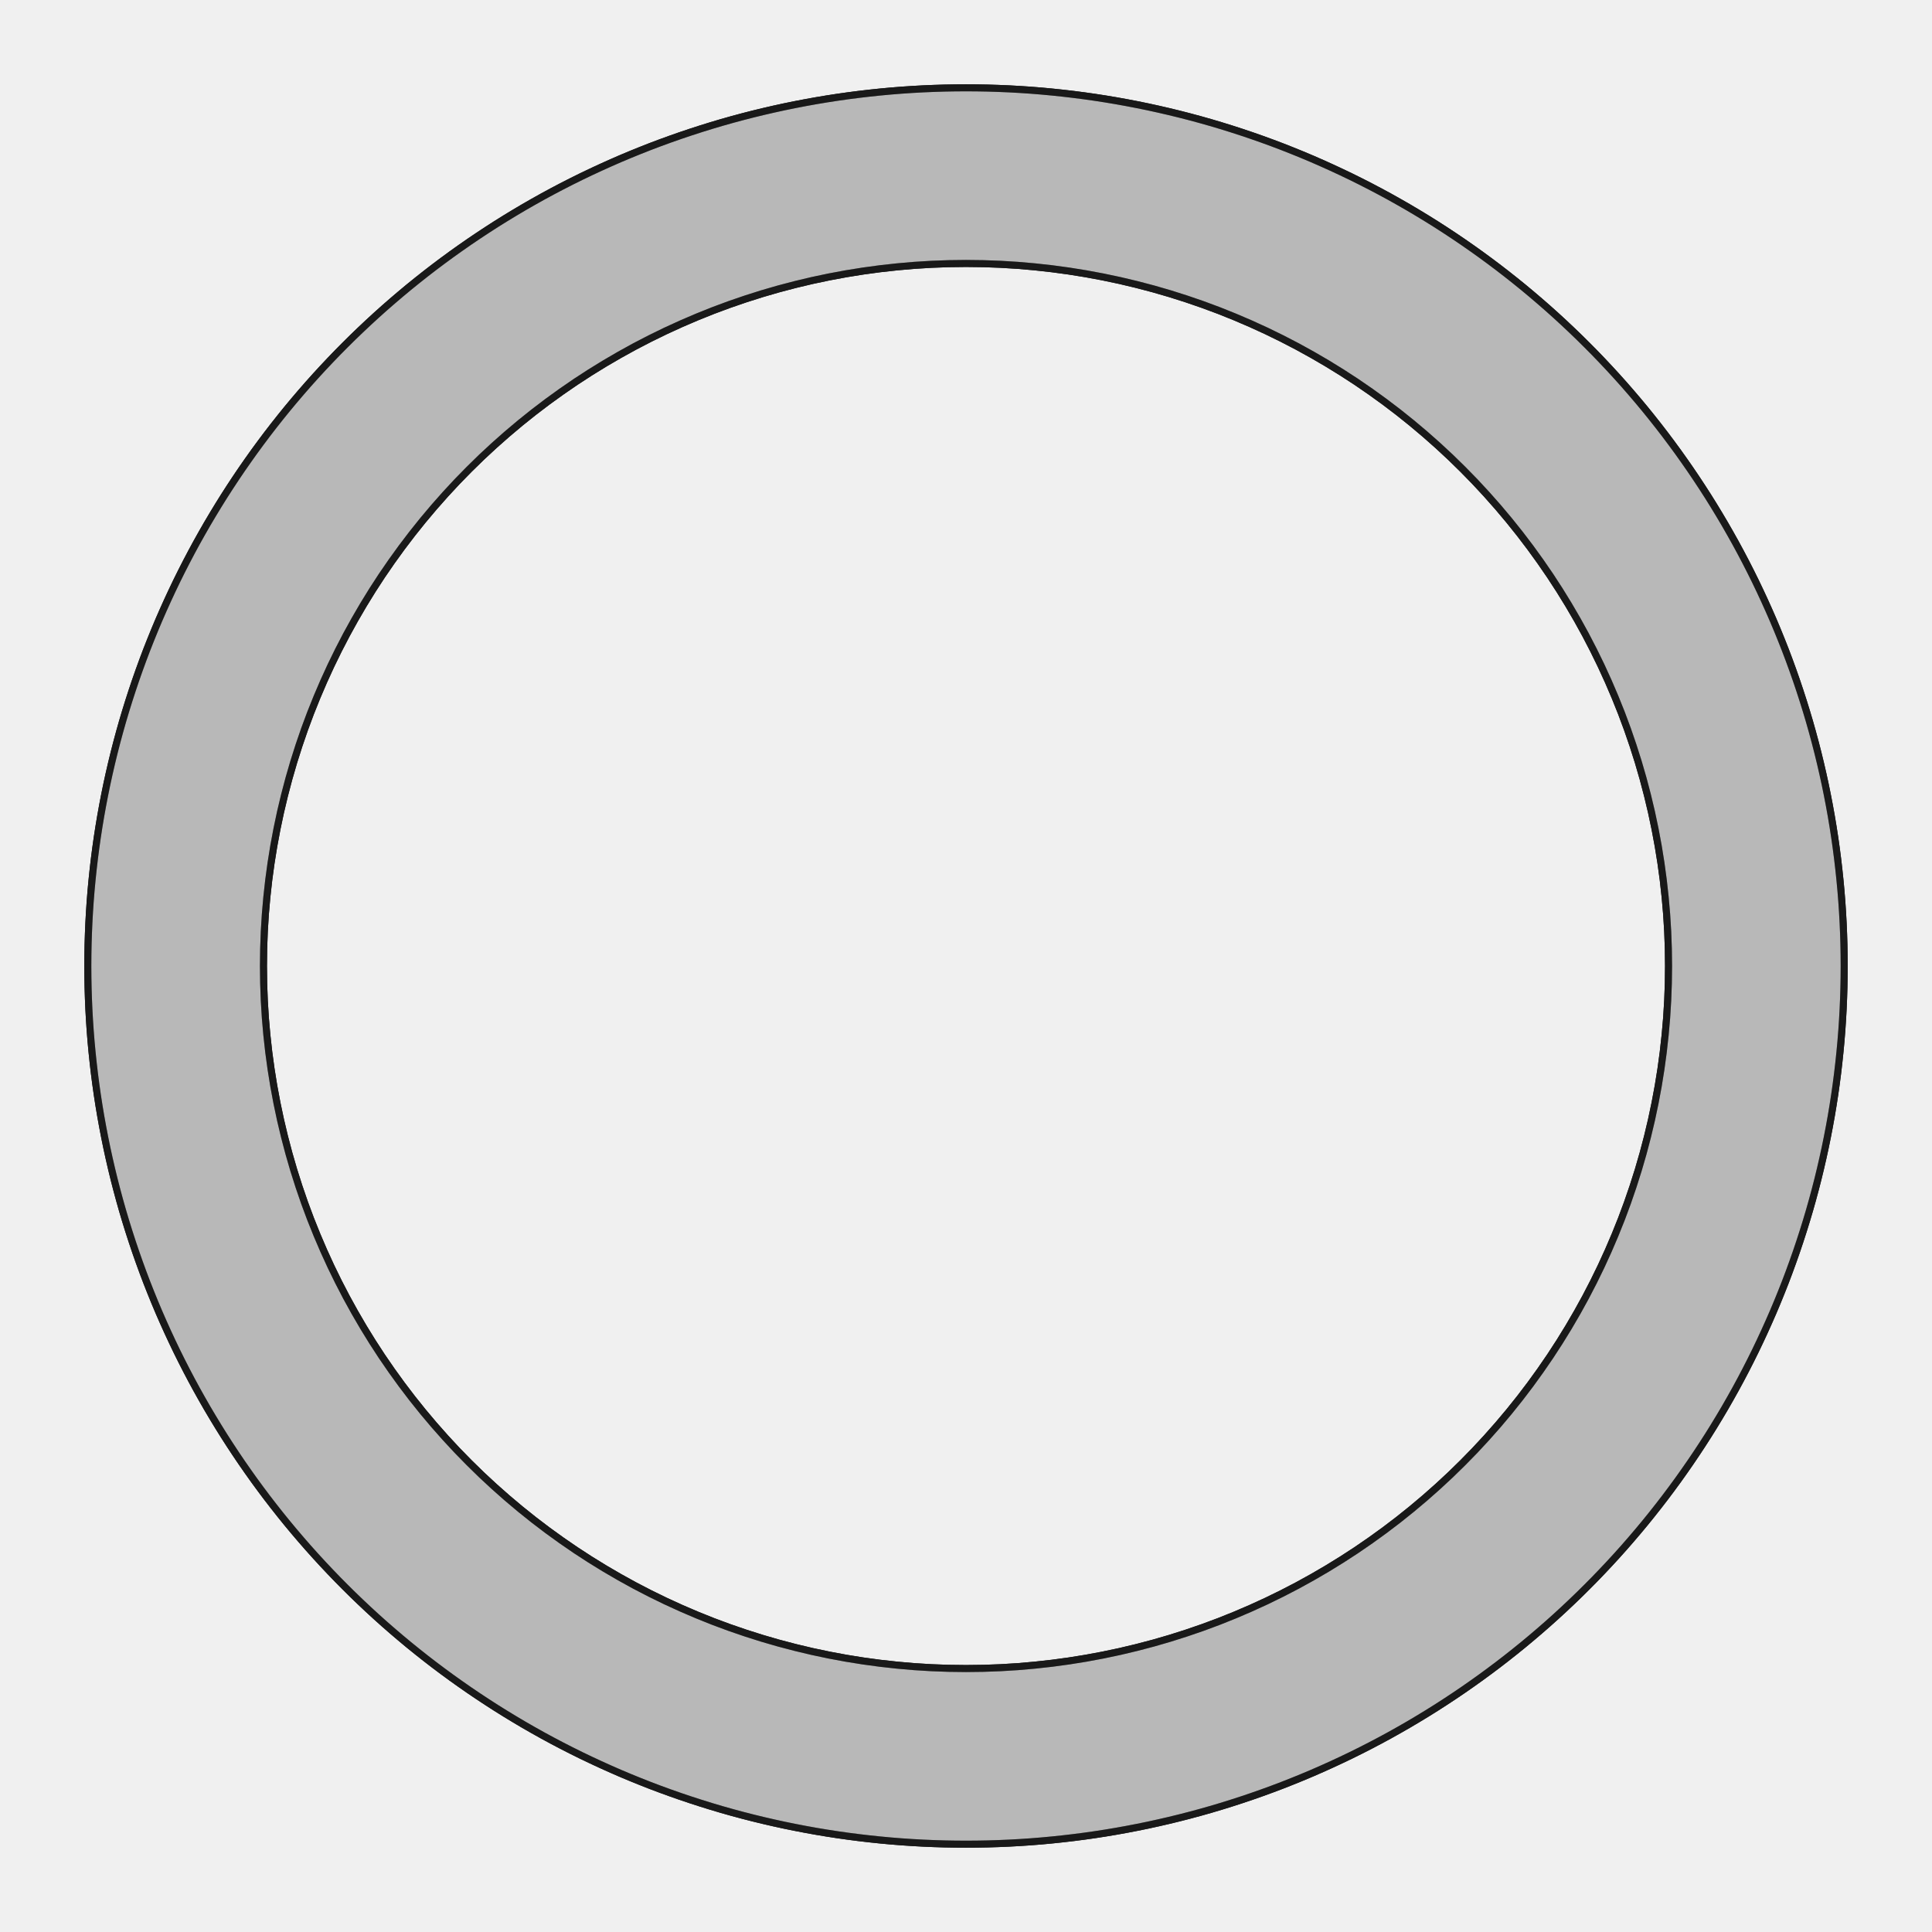
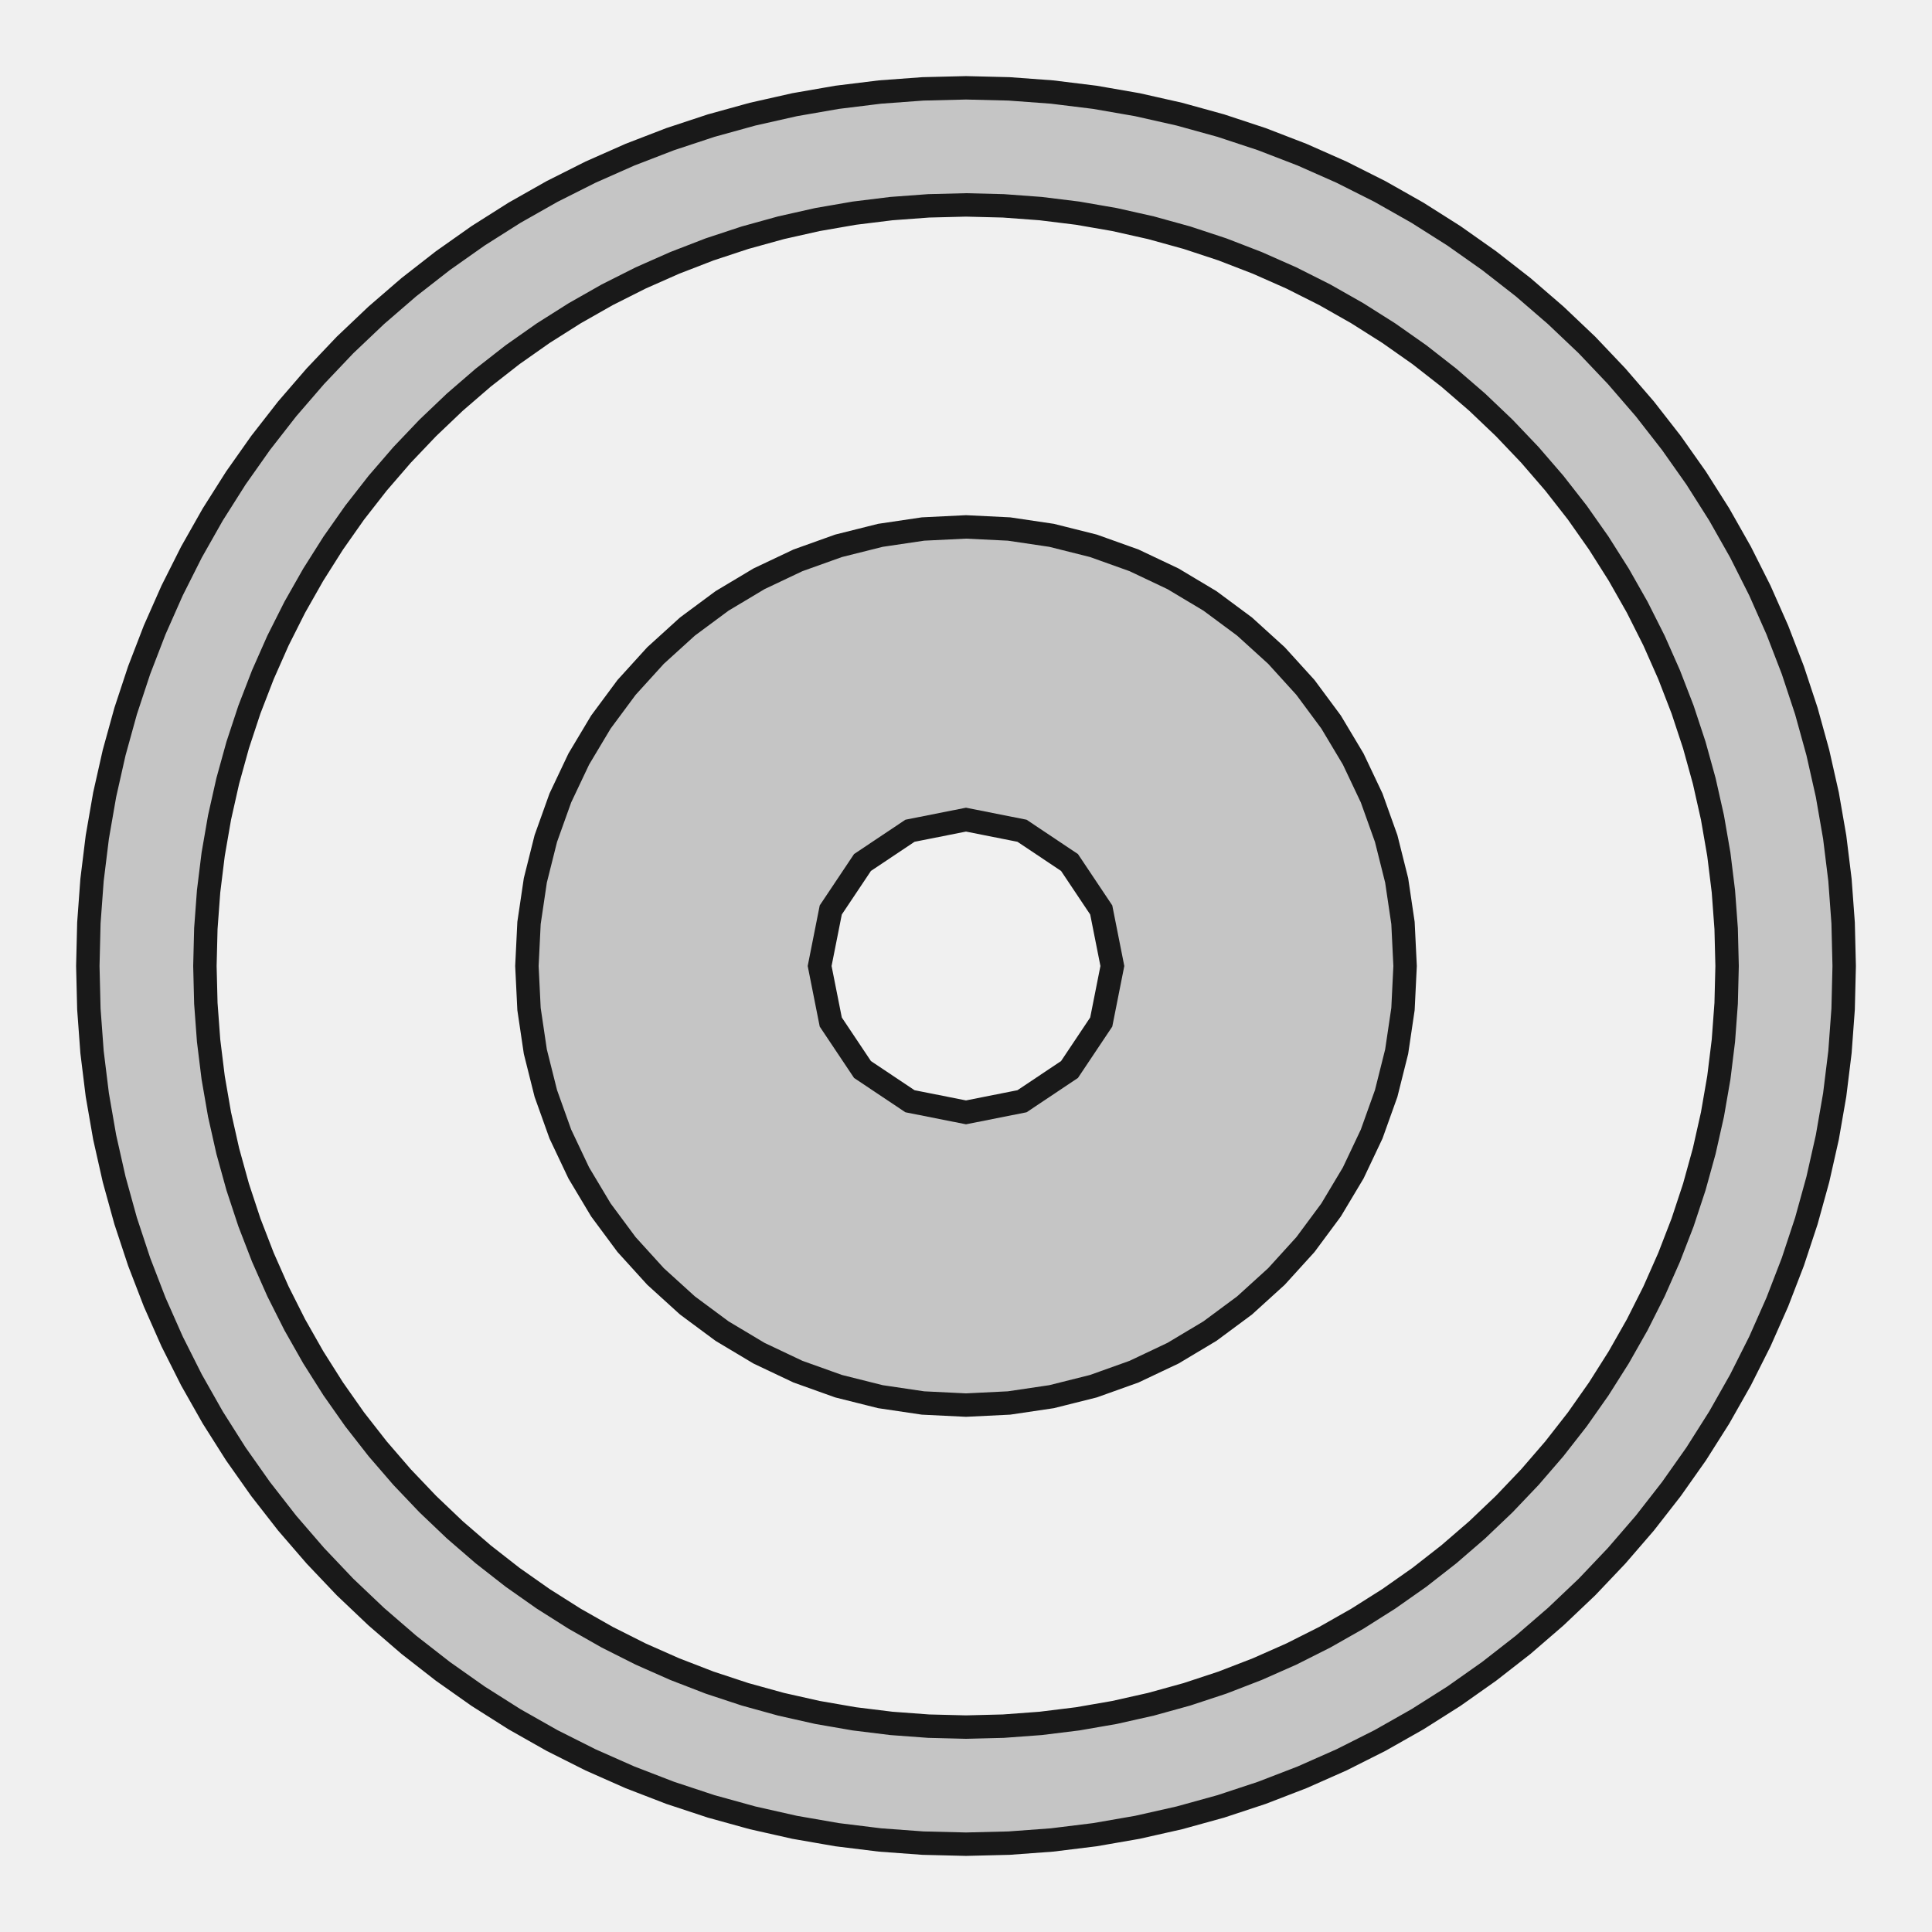
- <svg xmlns="http://www.w3.org/2000/svg" version="1.1" viewBox="0 0 110 110" width="110mm" height="110mm">
+ <svg xmlns="http://www.w3.org/2000/svg" version="1.1" viewBox="0 0 33 33" width="33mm" height="33mm">
  <defs>
    <marker id="arrow" viewBox="0 0 16 16" refX="8" refY="8" markerWidth="9" markerHeight="9" orient="auto-start-reverse">
      <path d="M 0 0 L 16 8 L 0 16 z" stroke="none" fill="context-fill" />
    </marker>
  </defs>
  <style>
     
        .background-fill {
            fill: #FFFFFF;
            stroke: none;
        }
         
        .grid {
            fill: #D8D8D8;
            stroke: #D8D8D8;
            stroke-width: 0.2;
        }
         
        .grid-stroke {
            fill: none;
            stroke: #D8D8D8;
            stroke-width: 0.2;
        }
         
        .grid-fill {
            fill: #D8D8D8;
            stroke: none;
        }
         
        .measure {
            fill: #00CCCC;
            stroke: #00CCCC;
            stroke-width: 0.2;
        }
         
        .measure-stroke {
            fill: none;
            stroke: #00CCCC;
            stroke-width: 0.2;
        }
         
        .measure-fill {
            fill: #00CCCC;
            stroke: none;
        }
         
        .highlight {
            fill: #FF9900;
            stroke: #FF9900;
            stroke-width: 0.2;
        }
         
        .highlight-stroke {
            fill: none;
            stroke: #FF9900;
            stroke-width: 0.2;
        }
         
        .highlight-fill {
            fill: #FF9900;
            stroke: none;
        }
         
        .entity {
            fill: rgba(178, 178, 178, 0.70);
            stroke: #191919;
            stroke-width: 0.4;
        }
        
            .active { fill-opacity: 1.0; stroke-opacity: 1.0; }
            .inactive { fill-opacity: 0.3; stroke-opacity: 0.3; }
        
  </style>
  <g class="entity">
-     <path d="M5.004,54.386L5,55L5.004,55.614L5.015,56.227L5.034,56.84L5.06,57.453L5.094,58.066L5.135,58.678L5.184,59.29L5.241,59.901L5.305,60.511L5.376,61.121L5.455,61.729L5.541,62.337L5.635,62.943L5.736,63.548L5.845,64.152L5.961,64.755L6.084,65.356L6.215,65.955L6.353,66.553L6.498,67.149L6.651,67.743L6.811,68.336L6.978,68.926L7.153,69.514L7.335,70.1L7.524,70.684L7.72,71.266L7.923,71.844L8.133,72.421L8.35,72.995L8.575,73.566L8.806,74.134L9.044,74.7L9.29,75.262L9.542,75.821L9.801,76.378L10.066,76.931L10.339,77.481L10.618,78.027L10.904,78.57L11.196,79.109L11.496,79.645L11.801,80.177L12.114,80.705L12.432,81.229L12.757,81.75L13.089,82.266L13.427,82.779L13.771,83.287L14.121,83.79L14.477,84.29L14.84,84.785L15.208,85.276L15.583,85.762L15.963,86.243L16.349,86.72L16.742,87.192L17.14,87.659L17.543,88.121L17.952,88.578L18.367,89.03L18.788,89.477L19.213,89.919L19.645,90.355L20.081,90.787L20.523,91.212L20.97,91.633L21.422,92.048L21.879,92.457L22.341,92.86L22.808,93.258L23.28,93.651L23.757,94.037L24.238,94.417L24.724,94.792L25.215,95.16L25.71,95.523L26.21,95.879L26.713,96.229L27.221,96.573L27.734,96.911L28.25,97.243L28.771,97.568L29.295,97.886L29.823,98.199L30.355,98.504L30.891,98.804L31.43,99.096L31.973,99.382L32.519,99.661L33.069,99.934L33.622,100.199L34.179,100.458L34.738,100.71L35.3,100.956L35.866,101.194L36.434,101.425L37.005,101.65L37.579,101.867L38.156,102.077L38.734,102.28L39.316,102.476L39.9,102.665L40.486,102.847L41.074,103.022L41.664,103.189L42.257,103.349L42.851,103.502L43.447,103.647L44.045,103.785L44.644,103.916L45.245,104.039L45.848,104.155L46.452,104.264L47.057,104.365L47.663,104.459L48.271,104.545L48.879,104.624L49.489,104.695L50.099,104.759L50.71,104.816L51.322,104.865L51.934,104.906L52.547,104.94L53.16,104.966L53.773,104.985L54.386,104.996L55,105L55.614,104.996L56.227,104.985L56.84,104.966L57.453,104.94L58.066,104.906L58.678,104.865L59.29,104.816L59.901,104.759L60.511,104.695L61.121,104.624L61.729,104.545L62.337,104.459L62.943,104.365L63.548,104.264L64.152,104.155L64.755,104.039L65.356,103.916L65.955,103.785L66.553,103.647L67.149,103.502L67.743,103.349L68.336,103.189L68.926,103.022L69.514,102.847L70.1,102.665L70.684,102.476L71.266,102.28L71.844,102.077L72.421,101.867L72.995,101.65L73.566,101.425L74.134,101.194L74.7,100.956L75.262,100.71L75.821,100.458L76.378,100.199L76.931,99.934L77.481,99.661L78.027,99.382L78.57,99.096L79.109,98.804L79.645,98.504L80.177,98.199L80.705,97.886L81.229,97.568L81.75,97.243L82.266,96.911L82.779,96.573L83.287,96.229L83.79,95.879L84.29,95.523L84.785,95.16L85.276,94.792L85.762,94.417L86.243,94.037L86.72,93.651L87.192,93.258L87.659,92.86L88.121,92.457L88.578,92.048L89.03,91.633L89.477,91.212L89.919,90.787L90.355,90.355L90.787,89.919L91.212,89.477L91.633,89.03L92.048,88.578L92.457,88.121L92.86,87.659L93.258,87.192L93.651,86.72L94.037,86.243L94.417,85.762L94.792,85.276L95.16,84.785L95.523,84.29L95.879,83.79L96.229,83.287L96.573,82.779L96.911,82.266L97.243,81.75L97.568,81.229L97.886,80.705L98.199,80.177L98.504,79.645L98.804,79.109L99.096,78.57L99.382,78.027L99.661,77.481L99.934,76.931L100.199,76.378L100.458,75.821L100.71,75.262L100.956,74.7L101.194,74.134L101.425,73.566L101.65,72.995L101.867,72.421L102.077,71.844L102.28,71.266L102.476,70.684L102.665,70.1L102.847,69.514L103.022,68.926L103.189,68.336L103.349,67.743L103.502,67.149L103.647,66.553L103.785,65.955L103.916,65.356L104.039,64.755L104.155,64.152L104.264,63.548L104.365,62.943L104.459,62.337L104.545,61.729L104.624,61.121L104.695,60.511L104.759,59.901L104.816,59.29L104.865,58.678L104.906,58.066L104.94,57.453L104.966,56.84L104.985,56.227L104.996,55.614L105,55L104.996,54.386L104.985,53.773L104.966,53.16L104.94,52.547L104.906,51.934L104.865,51.322L104.816,50.71L104.759,50.099L104.695,49.489L104.624,48.879L104.545,48.271L104.459,47.663L104.365,47.057L104.264,46.452L104.155,45.848L104.039,45.245L103.916,44.644L103.785,44.045L103.647,43.447L103.502,42.851L103.349,42.257L103.189,41.664L103.022,41.074L102.847,40.486L102.665,39.9L102.476,39.316L102.28,38.734L102.077,38.156L101.867,37.579L101.65,37.005L101.425,36.434L101.194,35.866L100.956,35.3L100.71,34.738L100.458,34.179L100.199,33.622L99.934,33.069L99.661,32.519L99.382,31.973L99.096,31.43L98.804,30.891L98.504,30.355L98.199,29.823L97.886,29.295L97.568,28.771L97.243,28.25L96.911,27.734L96.573,27.221L96.229,26.713L95.879,26.21L95.523,25.71L95.16,25.215L94.792,24.724L94.417,24.238L94.037,23.757L93.651,23.28L93.258,22.808L92.86,22.341L92.457,21.879L92.048,21.422L91.633,20.97L91.212,20.523L90.787,20.081L90.355,19.645L89.919,19.213L89.477,18.788L89.03,18.367L88.578,17.952L88.121,17.543L87.659,17.14L87.192,16.742L86.72,16.349L86.243,15.963L85.762,15.583L85.276,15.208L84.785,14.84L84.29,14.477L83.79,14.121L83.287,13.771L82.779,13.427L82.266,13.089L81.75,12.757L81.229,12.432L80.705,12.114L80.177,11.801L79.645,11.496L79.109,11.196L78.57,10.904L78.027,10.618L77.481,10.339L76.931,10.066L76.378,9.801L75.821,9.542L75.262,9.29L74.7,9.044L74.134,8.806L73.566,8.575L72.995,8.35L72.421,8.133L71.844,7.923L71.266,7.72L70.684,7.524L70.1,7.335L69.514,7.153L68.926,6.978L68.336,6.811L67.743,6.651L67.149,6.498L66.553,6.353L65.955,6.215L65.356,6.084L64.755,5.961L64.152,5.845L63.548,5.736L62.943,5.635L62.337,5.541L61.729,5.455L61.121,5.376L60.511,5.305L59.901,5.241L59.29,5.184L58.678,5.135L58.066,5.094L57.453,5.06L56.84,5.034L56.227,5.015L55.614,5.004L55,5L54.386,5.004L53.773,5.015L53.16,5.034L52.547,5.06L51.934,5.094L51.322,5.135L50.71,5.184L50.099,5.241L49.489,5.305L48.879,5.376L48.271,5.455L47.663,5.541L47.057,5.635L46.452,5.736L45.848,5.845L45.245,5.961L44.644,6.084L44.045,6.215L43.447,6.353L42.851,6.498L42.257,6.651L41.664,6.811L41.074,6.978L40.486,7.153L39.9,7.335L39.316,7.524L38.734,7.72L38.156,7.923L37.579,8.133L37.005,8.35L36.434,8.575L35.866,8.806L35.3,9.044L34.738,9.29L34.179,9.542L33.622,9.801L33.069,10.066L32.519,10.339L31.973,10.618L31.43,10.904L30.891,11.196L30.355,11.496L29.823,11.801L29.295,12.114L28.771,12.432L28.25,12.757L27.734,13.089L27.221,13.427L26.713,13.771L26.21,14.121L25.71,14.477L25.215,14.84L24.724,15.208L24.238,15.583L23.757,15.963L23.28,16.349L22.808,16.742L22.341,17.14L21.879,17.543L21.422,17.952L20.97,18.367L20.523,18.788L20.081,19.213L19.645,19.645L19.213,20.081L18.788,20.523L18.367,20.97L17.952,21.422L17.543,21.879L17.14,22.341L16.742,22.808L16.349,23.28L15.963,23.757L15.583,24.238L15.208,24.724L14.84,25.215L14.477,25.71L14.121,26.21L13.771,26.713L13.427,27.221L13.089,27.734L12.757,28.25L12.432,28.771L12.114,29.295L11.801,29.823L11.496,30.355L11.196,30.891L10.904,31.43L10.618,31.973L10.339,32.519L10.066,33.069L9.801,33.622L9.542,34.179L9.29,34.738L9.044,35.3L8.806,35.866L8.575,36.434L8.35,37.005L8.133,37.579L7.923,38.156L7.72,38.734L7.524,39.316L7.335,39.9L7.153,40.486L6.978,41.074L6.811,41.664L6.651,42.257L6.498,42.851L6.353,43.447L6.215,44.045L6.084,44.644L5.961,45.245L5.845,45.848L5.736,46.452L5.635,47.057L5.541,47.663L5.455,48.271L5.376,48.879L5.305,49.489L5.241,50.099L5.184,50.71L5.135,51.322L5.094,51.934L5.06,52.547L5.034,53.16L5.015,53.773L5.004,54.386 Z  M15,55L15.012,54.018L15.048,53.037L15.108,52.057L15.193,51.079L15.301,50.104L15.433,49.131L15.589,48.162L15.769,47.196L15.972,46.236L16.199,45.281L16.449,44.331L16.722,43.389L17.019,42.453L17.338,41.524L17.68,40.604L18.045,39.693L18.432,38.79L18.84,37.898L19.271,37.016L19.723,36.144L20.197,35.284L20.691,34.436L21.206,33.6L21.741,32.777L22.297,31.968L22.872,31.172L23.466,30.391L24.08,29.624L24.712,28.873L25.362,28.138L26.03,27.418L26.716,26.716L27.418,26.03L28.138,25.362L28.873,24.712L29.624,24.08L30.391,23.466L31.172,22.872L31.968,22.297L32.777,21.741L33.6,21.206L34.436,20.691L35.284,20.197L36.144,19.723L37.016,19.271L37.898,18.84L38.79,18.432L39.693,18.045L40.604,17.68L41.524,17.338L42.453,17.019L43.389,16.722L44.331,16.449L45.281,16.199L46.236,15.972L47.196,15.769L48.162,15.589L49.131,15.433L50.104,15.301L51.079,15.193L52.057,15.108L53.037,15.048L54.018,15.012L55,15L55.982,15.012L56.963,15.048L57.943,15.108L58.921,15.193L59.896,15.301L60.869,15.433L61.838,15.589L62.804,15.769L63.764,15.972L64.719,16.199L65.669,16.449L66.611,16.722L67.547,17.019L68.476,17.338L69.396,17.68L70.307,18.045L71.21,18.432L72.102,18.84L72.984,19.271L73.856,19.723L74.716,20.197L75.564,20.691L76.4,21.206L77.223,21.741L78.032,22.297L78.828,22.872L79.609,23.466L80.376,24.08L81.127,24.712L81.862,25.362L82.582,26.03L83.284,26.716L83.97,27.418L84.638,28.138L85.288,28.873L85.92,29.624L86.534,30.391L87.128,31.172L87.703,31.968L88.259,32.777L88.794,33.6L89.309,34.436L89.803,35.284L90.277,36.144L90.729,37.016L91.16,37.898L91.568,38.79L91.955,39.693L92.32,40.604L92.662,41.524L92.981,42.453L93.278,43.389L93.551,44.331L93.801,45.281L94.028,46.236L94.231,47.196L94.411,48.162L94.567,49.131L94.699,50.104L94.807,51.079L94.892,52.057L94.952,53.037L94.988,54.018L95,55L94.988,55.982L94.952,56.963L94.892,57.943L94.807,58.921L94.699,59.896L94.567,60.869L94.411,61.838L94.231,62.804L94.028,63.764L93.801,64.719L93.551,65.669L93.278,66.611L92.981,67.547L92.662,68.476L92.32,69.396L91.955,70.307L91.568,71.21L91.16,72.102L90.729,72.984L90.277,73.856L89.803,74.716L89.309,75.564L88.794,76.4L88.259,77.223L87.703,78.032L87.128,78.828L86.534,79.609L85.92,80.376L85.288,81.127L84.638,81.862L83.97,82.582L83.284,83.284L82.582,83.97L81.862,84.638L81.127,85.288L80.376,85.92L79.609,86.534L78.828,87.128L78.032,87.703L77.223,88.259L76.4,88.794L75.564,89.309L74.716,89.803L73.856,90.277L72.984,90.729L72.102,91.16L71.21,91.568L70.307,91.955L69.396,92.32L68.476,92.662L67.547,92.981L66.611,93.278L65.669,93.551L64.719,93.801L63.764,94.028L62.804,94.231L61.838,94.411L60.869,94.567L59.896,94.699L58.921,94.807L57.943,94.892L56.963,94.952L55.982,94.988L55,95L54.018,94.988L53.037,94.952L52.057,94.892L51.079,94.807L50.104,94.699L49.131,94.567L48.162,94.411L47.196,94.231L46.236,94.028L45.281,93.801L44.331,93.551L43.389,93.278L42.453,92.981L41.524,92.662L40.604,92.32L39.693,91.955L38.79,91.568L37.898,91.16L37.016,90.729L36.144,90.277L35.284,89.803L34.436,89.309L33.6,88.794L32.777,88.259L31.968,87.703L31.172,87.128L30.391,86.534L29.624,85.92L28.873,85.288L28.138,84.638L27.418,83.97L26.716,83.284L26.03,82.582L25.362,81.862L24.712,81.127L24.08,80.376L23.466,79.609L22.872,78.828L22.297,78.032L21.741,77.223L21.206,76.4L20.691,75.564L20.197,74.716L19.723,73.856L19.271,72.984L18.84,72.102L18.432,71.21L18.045,70.307L17.68,69.396L17.338,68.476L17.019,67.547L16.722,66.611L16.449,65.669L16.199,64.719L15.972,63.764L15.769,62.804L15.589,61.838L15.433,60.869L15.301,59.896L15.193,58.921L15.108,57.943L15.048,56.963L15.012,55.982L15,55 Z " />
-     <path d="M5.004,54.386L5,55L5.004,55.614L5.015,56.227L5.034,56.84L5.06,57.453L5.094,58.066L5.135,58.678L5.184,59.29L5.241,59.901L5.305,60.511L5.376,61.121L5.455,61.729L5.541,62.337L5.635,62.943L5.736,63.548L5.845,64.152L5.961,64.755L6.084,65.356L6.215,65.955L6.353,66.553L6.498,67.149L6.651,67.743L6.811,68.336L6.978,68.926L7.153,69.514L7.335,70.1L7.524,70.684L7.72,71.266L7.923,71.844L8.133,72.421L8.35,72.995L8.575,73.566L8.806,74.134L9.044,74.7L9.29,75.262L9.542,75.821L9.801,76.378L10.066,76.931L10.339,77.481L10.618,78.027L10.904,78.57L11.196,79.109L11.496,79.645L11.801,80.177L12.114,80.705L12.432,81.229L12.757,81.75L13.089,82.266L13.427,82.779L13.771,83.287L14.121,83.79L14.477,84.29L14.84,84.785L15.208,85.276L15.583,85.762L15.963,86.243L16.349,86.72L16.742,87.192L17.14,87.659L17.543,88.121L17.952,88.578L18.367,89.03L18.788,89.477L19.213,89.919L19.645,90.355L20.081,90.787L20.523,91.212L20.97,91.633L21.422,92.048L21.879,92.457L22.341,92.86L22.808,93.258L23.28,93.651L23.757,94.037L24.238,94.417L24.724,94.792L25.215,95.16L25.71,95.523L26.21,95.879L26.713,96.229L27.221,96.573L27.734,96.911L28.25,97.243L28.771,97.568L29.295,97.886L29.823,98.199L30.355,98.504L30.891,98.804L31.43,99.096L31.973,99.382L32.519,99.661L33.069,99.934L33.622,100.199L34.179,100.458L34.738,100.71L35.3,100.956L35.866,101.194L36.434,101.425L37.005,101.65L37.579,101.867L38.156,102.077L38.734,102.28L39.316,102.476L39.9,102.665L40.486,102.847L41.074,103.022L41.664,103.189L42.257,103.349L42.851,103.502L43.447,103.647L44.045,103.785L44.644,103.916L45.245,104.039L45.848,104.155L46.452,104.264L47.057,104.365L47.663,104.459L48.271,104.545L48.879,104.624L49.489,104.695L50.099,104.759L50.71,104.816L51.322,104.865L51.934,104.906L52.547,104.94L53.16,104.966L53.773,104.985L54.386,104.996L55,105L55.614,104.996L56.227,104.985L56.84,104.966L57.453,104.94L58.066,104.906L58.678,104.865L59.29,104.816L59.901,104.759L60.511,104.695L61.121,104.624L61.729,104.545L62.337,104.459L62.943,104.365L63.548,104.264L64.152,104.155L64.755,104.039L65.356,103.916L65.955,103.785L66.553,103.647L67.149,103.502L67.743,103.349L68.336,103.189L68.926,103.022L69.514,102.847L70.1,102.665L70.684,102.476L71.266,102.28L71.844,102.077L72.421,101.867L72.995,101.65L73.566,101.425L74.134,101.194L74.7,100.956L75.262,100.71L75.821,100.458L76.378,100.199L76.931,99.934L77.481,99.661L78.027,99.382L78.57,99.096L79.109,98.804L79.645,98.504L80.177,98.199L80.705,97.886L81.229,97.568L81.75,97.243L82.266,96.911L82.779,96.573L83.287,96.229L83.79,95.879L84.29,95.523L84.785,95.16L85.276,94.792L85.762,94.417L86.243,94.037L86.72,93.651L87.192,93.258L87.659,92.86L88.121,92.457L88.578,92.048L89.03,91.633L89.477,91.212L89.919,90.787L90.355,90.355L90.787,89.919L91.212,89.477L91.633,89.03L92.048,88.578L92.457,88.121L92.86,87.659L93.258,87.192L93.651,86.72L94.037,86.243L94.417,85.762L94.792,85.276L95.16,84.785L95.523,84.29L95.879,83.79L96.229,83.287L96.573,82.779L96.911,82.266L97.243,81.75L97.568,81.229L97.886,80.705L98.199,80.177L98.504,79.645L98.804,79.109L99.096,78.57L99.382,78.027L99.661,77.481L99.934,76.931L100.199,76.378L100.458,75.821L100.71,75.262L100.956,74.7L101.194,74.134L101.425,73.566L101.65,72.995L101.867,72.421L102.077,71.844L102.28,71.266L102.476,70.684L102.665,70.1L102.847,69.514L103.022,68.926L103.189,68.336L103.349,67.743L103.502,67.149L103.647,66.553L103.785,65.955L103.916,65.356L104.039,64.755L104.155,64.152L104.264,63.548L104.365,62.943L104.459,62.337L104.545,61.729L104.624,61.121L104.695,60.511L104.759,59.901L104.816,59.29L104.865,58.678L104.906,58.066L104.94,57.453L104.966,56.84L104.985,56.227L104.996,55.614L105,55L104.996,54.386L104.985,53.773L104.966,53.16L104.94,52.547L104.906,51.934L104.865,51.322L104.816,50.71L104.759,50.099L104.695,49.489L104.624,48.879L104.545,48.271L104.459,47.663L104.365,47.057L104.264,46.452L104.155,45.848L104.039,45.245L103.916,44.644L103.785,44.045L103.647,43.447L103.502,42.851L103.349,42.257L103.189,41.664L103.022,41.074L102.847,40.486L102.665,39.9L102.476,39.316L102.28,38.734L102.077,38.156L101.867,37.579L101.65,37.005L101.425,36.434L101.194,35.866L100.956,35.3L100.71,34.738L100.458,34.179L100.199,33.622L99.934,33.069L99.661,32.519L99.382,31.973L99.096,31.43L98.804,30.891L98.504,30.355L98.199,29.823L97.886,29.295L97.568,28.771L97.243,28.25L96.911,27.734L96.573,27.221L96.229,26.713L95.879,26.21L95.523,25.71L95.16,25.215L94.792,24.724L94.417,24.238L94.037,23.757L93.651,23.28L93.258,22.808L92.86,22.341L92.457,21.879L92.048,21.422L91.633,20.97L91.212,20.523L90.787,20.081L90.355,19.645L89.919,19.213L89.477,18.788L89.03,18.367L88.578,17.952L88.121,17.543L87.659,17.14L87.192,16.742L86.72,16.349L86.243,15.963L85.762,15.583L85.276,15.208L84.785,14.84L84.29,14.477L83.79,14.121L83.287,13.771L82.779,13.427L82.266,13.089L81.75,12.757L81.229,12.432L80.705,12.114L80.177,11.801L79.645,11.496L79.109,11.196L78.57,10.904L78.027,10.618L77.481,10.339L76.931,10.066L76.378,9.801L75.821,9.542L75.262,9.29L74.7,9.044L74.134,8.806L73.566,8.575L72.995,8.35L72.421,8.133L71.844,7.923L71.266,7.72L70.684,7.524L70.1,7.335L69.514,7.153L68.926,6.978L68.336,6.811L67.743,6.651L67.149,6.498L66.553,6.353L65.955,6.215L65.356,6.084L64.755,5.961L64.152,5.845L63.548,5.736L62.943,5.635L62.337,5.541L61.729,5.455L61.121,5.376L60.511,5.305L59.901,5.241L59.29,5.184L58.678,5.135L58.066,5.094L57.453,5.06L56.84,5.034L56.227,5.015L55.614,5.004L55,5L54.386,5.004L53.773,5.015L53.16,5.034L52.547,5.06L51.934,5.094L51.322,5.135L50.71,5.184L50.099,5.241L49.489,5.305L48.879,5.376L48.271,5.455L47.663,5.541L47.057,5.635L46.452,5.736L45.848,5.845L45.245,5.961L44.644,6.084L44.045,6.215L43.447,6.353L42.851,6.498L42.257,6.651L41.664,6.811L41.074,6.978L40.486,7.153L39.9,7.335L39.316,7.524L38.734,7.72L38.156,7.923L37.579,8.133L37.005,8.35L36.434,8.575L35.866,8.806L35.3,9.044L34.738,9.29L34.179,9.542L33.622,9.801L33.069,10.066L32.519,10.339L31.973,10.618L31.43,10.904L30.891,11.196L30.355,11.496L29.823,11.801L29.295,12.114L28.771,12.432L28.25,12.757L27.734,13.089L27.221,13.427L26.713,13.771L26.21,14.121L25.71,14.477L25.215,14.84L24.724,15.208L24.238,15.583L23.757,15.963L23.28,16.349L22.808,16.742L22.341,17.14L21.879,17.543L21.422,17.952L20.97,18.367L20.523,18.788L20.081,19.213L19.645,19.645L19.213,20.081L18.788,20.523L18.367,20.97L17.952,21.422L17.543,21.879L17.14,22.341L16.742,22.808L16.349,23.28L15.963,23.757L15.583,24.238L15.208,24.724L14.84,25.215L14.477,25.71L14.121,26.21L13.771,26.713L13.427,27.221L13.089,27.734L12.757,28.25L12.432,28.771L12.114,29.295L11.801,29.823L11.496,30.355L11.196,30.891L10.904,31.43L10.618,31.973L10.339,32.519L10.066,33.069L9.801,33.622L9.542,34.179L9.29,34.738L9.044,35.3L8.806,35.866L8.575,36.434L8.35,37.005L8.133,37.579L7.923,38.156L7.72,38.734L7.524,39.316L7.335,39.9L7.153,40.486L6.978,41.074L6.811,41.664L6.651,42.257L6.498,42.851L6.353,43.447L6.215,44.045L6.084,44.644L5.961,45.245L5.845,45.848L5.736,46.452L5.635,47.057L5.541,47.663L5.455,48.271L5.376,48.879L5.305,49.489L5.241,50.099L5.184,50.71L5.135,51.322L5.094,51.934L5.06,52.547L5.034,53.16L5.015,53.773L5.004,54.386 Z  M15,55L15.012,54.018L15.048,53.037L15.108,52.057L15.193,51.079L15.301,50.104L15.433,49.131L15.589,48.162L15.769,47.196L15.972,46.236L16.199,45.281L16.449,44.331L16.722,43.389L17.019,42.453L17.338,41.524L17.68,40.604L18.045,39.693L18.432,38.79L18.84,37.898L19.271,37.016L19.723,36.144L20.197,35.284L20.691,34.436L21.206,33.6L21.741,32.777L22.297,31.968L22.872,31.172L23.466,30.391L24.08,29.624L24.712,28.873L25.362,28.138L26.03,27.418L26.716,26.716L27.418,26.03L28.138,25.362L28.873,24.712L29.624,24.08L30.391,23.466L31.172,22.872L31.968,22.297L32.777,21.741L33.6,21.206L34.436,20.691L35.284,20.197L36.144,19.723L37.016,19.271L37.898,18.84L38.79,18.432L39.693,18.045L40.604,17.68L41.524,17.338L42.453,17.019L43.389,16.722L44.331,16.449L45.281,16.199L46.236,15.972L47.196,15.769L48.162,15.589L49.131,15.433L50.104,15.301L51.079,15.193L52.057,15.108L53.037,15.048L54.018,15.012L55,15L55.982,15.012L56.963,15.048L57.943,15.108L58.921,15.193L59.896,15.301L60.869,15.433L61.838,15.589L62.804,15.769L63.764,15.972L64.719,16.199L65.669,16.449L66.611,16.722L67.547,17.019L68.476,17.338L69.396,17.68L70.307,18.045L71.21,18.432L72.102,18.84L72.984,19.271L73.856,19.723L74.716,20.197L75.564,20.691L76.4,21.206L77.223,21.741L78.032,22.297L78.828,22.872L79.609,23.466L80.376,24.08L81.127,24.712L81.862,25.362L82.582,26.03L83.284,26.716L83.97,27.418L84.638,28.138L85.288,28.873L85.92,29.624L86.534,30.391L87.128,31.172L87.703,31.968L88.259,32.777L88.794,33.6L89.309,34.436L89.803,35.284L90.277,36.144L90.729,37.016L91.16,37.898L91.568,38.79L91.955,39.693L92.32,40.604L92.662,41.524L92.981,42.453L93.278,43.389L93.551,44.331L93.801,45.281L94.028,46.236L94.231,47.196L94.411,48.162L94.567,49.131L94.699,50.104L94.807,51.079L94.892,52.057L94.952,53.037L94.988,54.018L95,55L94.988,55.982L94.952,56.963L94.892,57.943L94.807,58.921L94.699,59.896L94.567,60.869L94.411,61.838L94.231,62.804L94.028,63.764L93.801,64.719L93.551,65.669L93.278,66.611L92.981,67.547L92.662,68.476L92.32,69.396L91.955,70.307L91.568,71.21L91.16,72.102L90.729,72.984L90.277,73.856L89.803,74.716L89.309,75.564L88.794,76.4L88.259,77.223L87.703,78.032L87.128,78.828L86.534,79.609L85.92,80.376L85.288,81.127L84.638,81.862L83.97,82.582L83.284,83.284L82.582,83.97L81.862,84.638L81.127,85.288L80.376,85.92L79.609,86.534L78.828,87.128L78.032,87.703L77.223,88.259L76.4,88.794L75.564,89.309L74.716,89.803L73.856,90.277L72.984,90.729L72.102,91.16L71.21,91.568L70.307,91.955L69.396,92.32L68.476,92.662L67.547,92.981L66.611,93.278L65.669,93.551L64.719,93.801L63.764,94.028L62.804,94.231L61.838,94.411L60.869,94.567L59.896,94.699L58.921,94.807L57.943,94.892L56.963,94.952L55.982,94.988L55,95L54.018,94.988L53.037,94.952L52.057,94.892L51.079,94.807L50.104,94.699L49.131,94.567L48.162,94.411L47.196,94.231L46.236,94.028L45.281,93.801L44.331,93.551L43.389,93.278L42.453,92.981L41.524,92.662L40.604,92.32L39.693,91.955L38.79,91.568L37.898,91.16L37.016,90.729L36.144,90.277L35.284,89.803L34.436,89.309L33.6,88.794L32.777,88.259L31.968,87.703L31.172,87.128L30.391,86.534L29.624,85.92L28.873,85.288L28.138,84.638L27.418,83.97L26.716,83.284L26.03,82.582L25.362,81.862L24.712,81.127L24.08,80.376L23.466,79.609L22.872,78.828L22.297,78.032L21.741,77.223L21.206,76.4L20.691,75.564L20.197,74.716L19.723,73.856L19.271,72.984L18.84,72.102L18.432,71.21L18.045,70.307L17.68,69.396L17.338,68.476L17.019,67.547L16.722,66.611L16.449,65.669L16.199,64.719L15.972,63.764L15.769,62.804L15.589,61.838L15.433,60.869L15.301,59.896L15.193,58.921L15.108,57.943L15.048,56.963L15.012,55.982L15,55 Z " />
+     <path d="M1.518,15.764L1.5,16.5L1.518,17.236L1.572,17.97L1.662,18.701L1.788,19.426L1.95,20.145L2.146,20.854L2.377,21.553L2.642,22.24L2.94,22.913L3.271,23.571L3.634,24.212L4.028,24.834L4.452,25.435L4.905,26.016L5.386,26.573L5.893,27.107L6.427,27.614L6.984,28.095L7.565,28.548L8.166,28.972L8.788,29.366L9.429,29.729L10.087,30.06L10.76,30.358L11.447,30.623L12.146,30.854L12.855,31.05L13.574,31.212L14.299,31.338L15.03,31.428L15.764,31.482L16.5,31.5L17.236,31.482L17.97,31.428L18.701,31.338L19.426,31.212L20.145,31.05L20.854,30.854L21.553,30.623L22.24,30.358L22.913,30.06L23.571,29.729L24.212,29.366L24.834,28.972L25.435,28.548L26.016,28.095L26.573,27.614L27.107,27.107L27.614,26.573L28.095,26.016L28.548,25.435L28.972,24.834L29.366,24.212L29.729,23.571L30.06,22.913L30.358,22.24L30.623,21.553L30.854,20.854L31.05,20.145L31.212,19.426L31.338,18.701L31.428,17.97L31.482,17.236L31.5,16.5L31.482,15.764L31.428,15.03L31.338,14.299L31.212,13.574L31.05,12.855L30.854,12.146L30.623,11.447L30.358,10.76L30.06,10.087L29.729,9.429L29.366,8.788L28.972,8.166L28.548,7.565L28.095,6.984L27.614,6.427L27.107,5.893L26.573,5.386L26.016,4.905L25.435,4.452L24.834,4.028L24.212,3.634L23.571,3.271L22.913,2.94L22.24,2.642L21.553,2.377L20.854,2.146L20.145,1.95L19.426,1.788L18.701,1.662L17.97,1.572L17.236,1.518L16.5,1.5L15.764,1.518L15.03,1.572L14.299,1.662L13.574,1.788L12.855,1.95L12.146,2.146L11.447,2.377L10.76,2.642L10.087,2.94L9.429,3.271L8.788,3.634L8.166,4.028L7.565,4.452L6.984,4.905L6.427,5.386L5.893,5.893L5.386,6.427L4.905,6.984L4.452,7.565L4.028,8.166L3.634,8.788L3.271,9.429L2.94,10.087L2.642,10.76L2.377,11.447L2.146,12.146L1.95,12.855L1.788,13.574L1.662,14.299L1.572,15.03L1.518,15.764 Z  M3.5,16.5L3.516,15.862L3.563,15.226L3.641,14.593L3.75,13.964L3.89,13.341L4.06,12.726L4.26,12.12L4.49,11.525L4.748,10.942L5.035,10.372L5.35,9.817L5.691,9.278L6.058,8.756L6.451,8.253L6.868,7.77L7.308,7.308L7.77,6.868L8.253,6.451L8.756,6.058L9.278,5.691L9.817,5.35L10.372,5.035L10.942,4.748L11.525,4.49L12.12,4.26L12.726,4.06L13.341,3.89L13.964,3.75L14.593,3.641L15.226,3.563L15.862,3.516L16.5,3.5L17.138,3.516L17.774,3.563L18.407,3.641L19.036,3.75L19.659,3.89L20.274,4.06L20.88,4.26L21.475,4.49L22.058,4.748L22.628,5.035L23.183,5.35L23.722,5.691L24.244,6.058L24.747,6.451L25.23,6.868L25.692,7.308L26.132,7.77L26.549,8.253L26.942,8.756L27.309,9.278L27.65,9.817L27.965,10.372L28.252,10.942L28.51,11.525L28.74,12.12L28.94,12.726L29.11,13.341L29.25,13.964L29.359,14.593L29.437,15.226L29.484,15.862L29.5,16.5L29.484,17.138L29.437,17.774L29.359,18.407L29.25,19.036L29.11,19.659L28.94,20.274L28.74,20.88L28.51,21.475L28.252,22.058L27.965,22.628L27.65,23.183L27.309,23.722L26.942,24.244L26.549,24.747L26.132,25.23L25.692,25.692L25.23,26.132L24.747,26.549L24.244,26.942L23.722,27.309L23.183,27.65L22.628,27.965L22.058,28.252L21.475,28.51L20.88,28.74L20.274,28.94L19.659,29.11L19.036,29.25L18.407,29.359L17.774,29.437L17.138,29.484L16.5,29.5L15.862,29.484L15.226,29.437L14.593,29.359L13.964,29.25L13.341,29.11L12.726,28.94L12.12,28.74L11.525,28.51L10.942,28.252L10.372,27.965L9.817,27.65L9.278,27.309L8.756,26.942L8.253,26.549L7.77,26.132L7.308,25.692L6.868,25.23L6.451,24.747L6.058,24.244L5.691,23.722L5.35,23.183L5.035,22.628L4.748,22.058L4.49,21.475L4.26,20.88L4.06,20.274L3.89,19.659L3.75,19.036L3.641,18.407L3.563,17.774L3.516,17.138L3.5,16.5 Z " />
+     <path d="M9.036,15.765L9,16.5L9.036,17.235L9.144,17.963L9.323,18.677L9.571,19.37L9.886,20.035L10.264,20.667L10.702,21.258L11.197,21.803L11.742,22.298L12.333,22.736L12.965,23.114L13.63,23.429L14.323,23.677L15.037,23.856L15.765,23.964L16.5,24L17.235,23.964L17.963,23.856L18.677,23.677L19.37,23.429L20.035,23.114L20.667,22.736L21.258,22.298L21.803,21.803L22.298,21.258L22.736,20.667L23.114,20.035L23.429,19.37L23.677,18.677L23.856,17.963L23.964,17.235L24,16.5L23.964,15.765L23.856,15.037L23.677,14.323L23.429,13.63L23.114,12.965L22.736,12.333L22.298,11.742L21.803,11.197L21.258,10.702L20.667,10.264L20.035,9.886L19.37,9.571L18.677,9.323L17.963,9.144L17.235,9.036L16.5,9L15.765,9.036L15.037,9.144L14.323,9.323L13.63,9.571L12.965,9.886L12.333,10.264L11.742,10.702L11.197,11.197L10.702,11.742L10.264,12.333L9.886,12.965L9.571,13.63L9.323,14.323L9.144,15.037L9.036,15.765 Z  M14,16.5L14.19,15.543L14.732,14.732L15.543,14.19L16.5,14L17.457,14.19L18.268,14.732L18.81,15.543L19,16.5L18.81,17.457L18.268,18.268L17.457,18.81L16.5,19L15.543,18.81L14.732,18.268L14.19,17.457L14,16.5 Z " />
  </g>
</svg>
